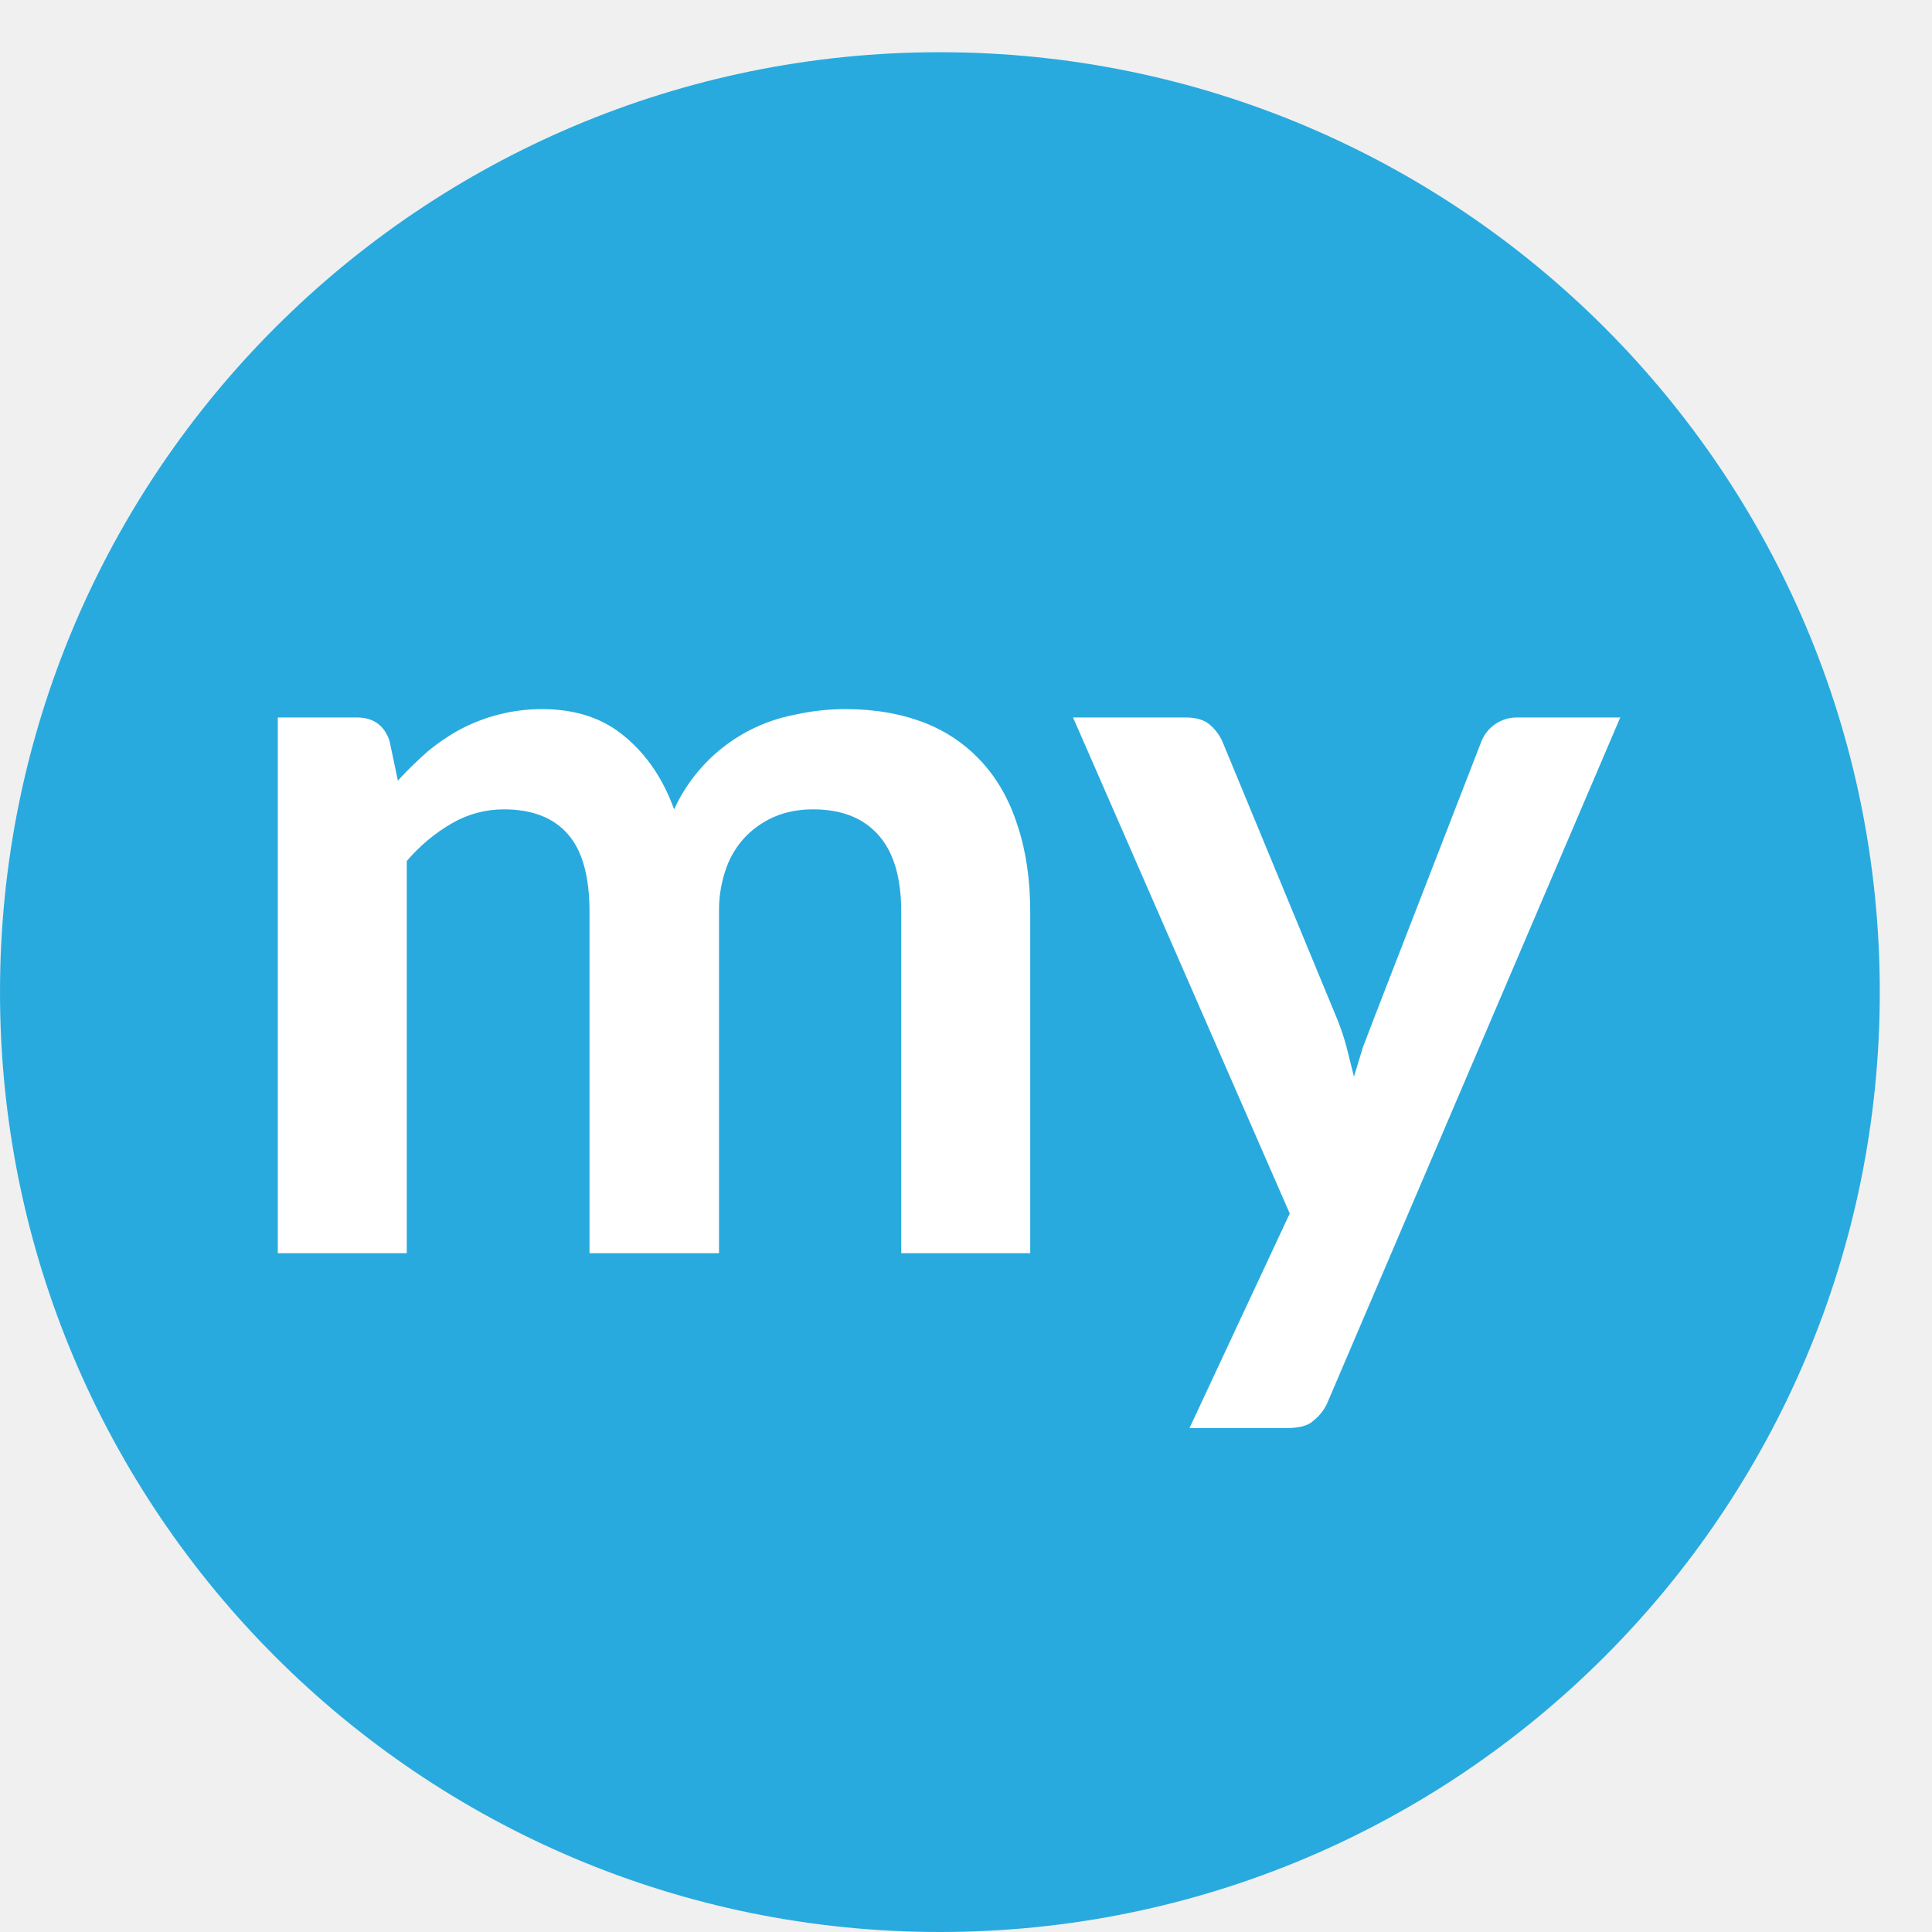
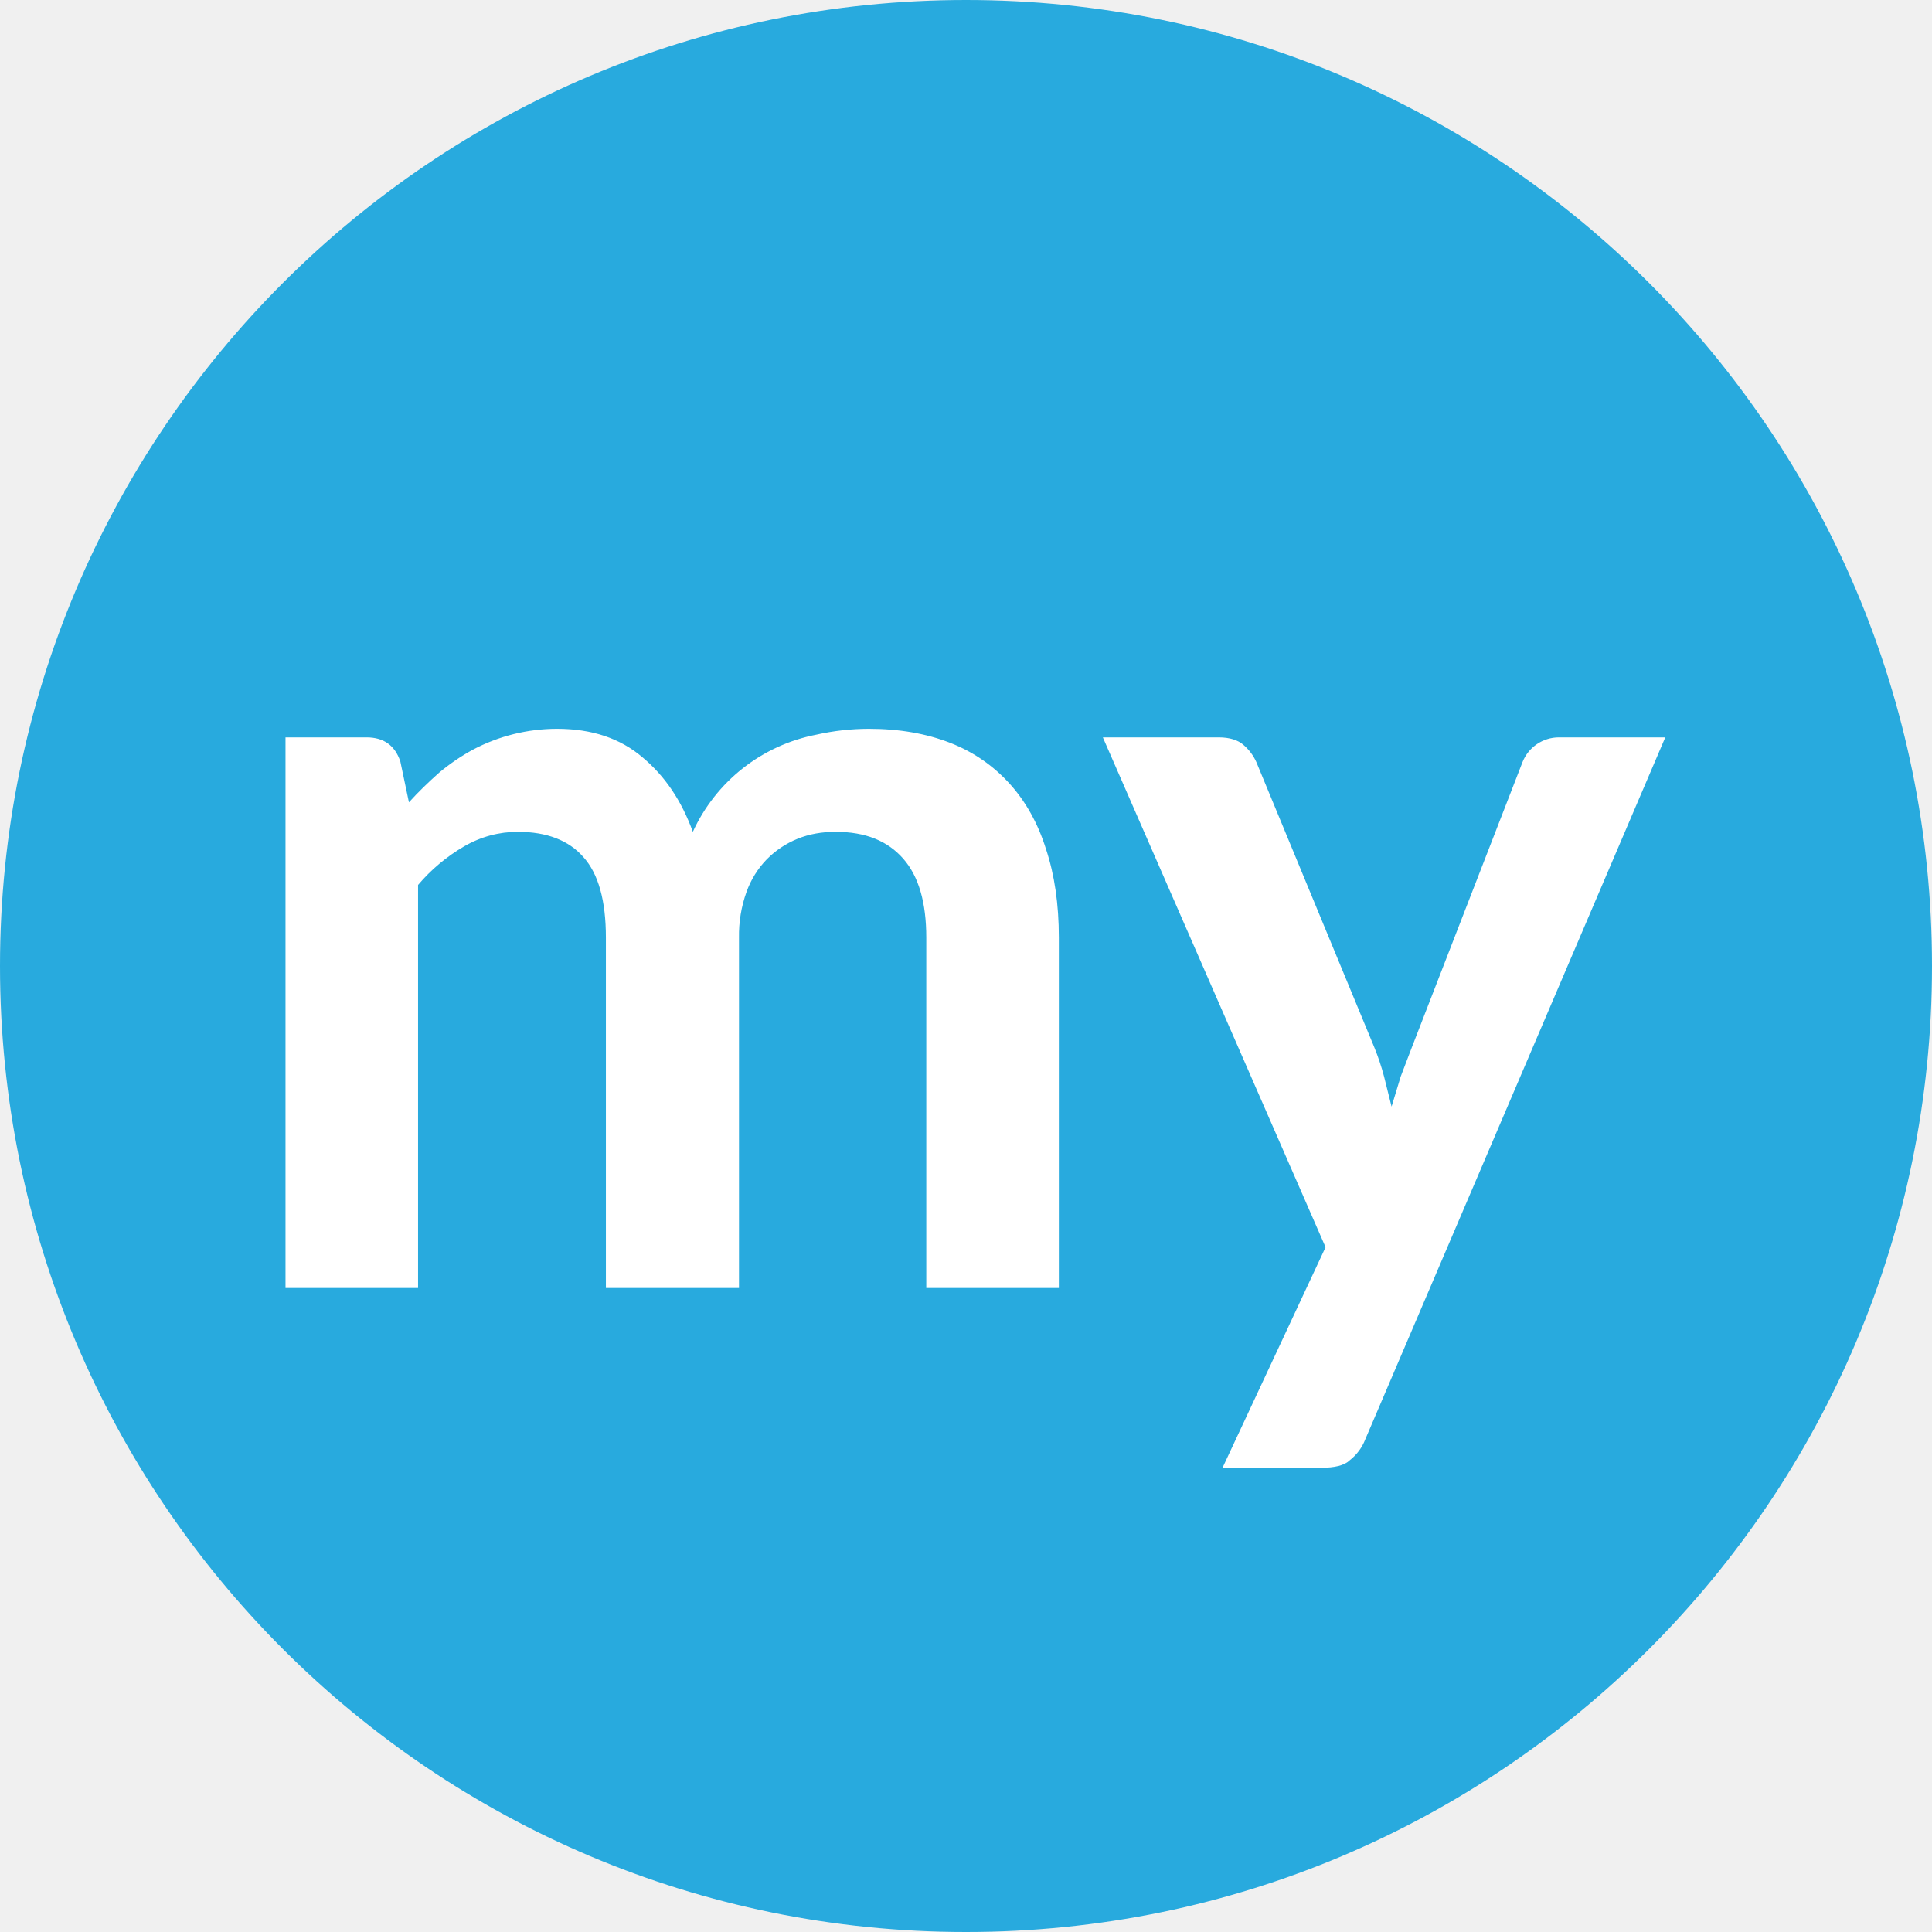
- <svg xmlns="http://www.w3.org/2000/svg" viewBox="0 0 37 37">
-   <circle cx="18" cy="19" r="18" fill="#28aade" />
+ <svg xmlns="http://www.w3.org/2000/svg" viewBox="0 0 36 36">
+   <circle cx="18" cy="18" r="18" fill="#28aade" />
  <path fill="#fff" d="M5.32 24V13.74h1.51c.32 0 .53.15.63.45l.16.76c.18-.2.37-.38.56-.55a3.88 3.88 0 0 1 .63-.43 3.36 3.36 0 0 1 1.57-.39c.65 0 1.18.18 1.59.53.42.35.73.81.94 1.39a3.2 3.2 0 0 1 2.3-1.81 4.48 4.48 0 0 1 .98-.11c.57 0 1.07.09 1.51.26s.81.43 1.11.76.53.74.68 1.22c.16.48.24 1.03.24 1.65V24h-2.47v-6.53c0-.65-.14-1.14-.43-1.47-.29-.33-.7-.5-1.26-.5-.25 0-.49.04-.71.13a1.71 1.71 0 0 0-.57.38 1.69 1.69 0 0 0-.38.61 2.4 2.4 0 0 0-.14.85V24h-2.48v-6.53c0-.69-.14-1.19-.42-1.5-.27-.31-.68-.47-1.22-.47-.35 0-.69.09-1 .27a3.3 3.3 0 0 0-.86.72V24H5.32zm20.12 2.82a.9.9 0 0 1-.29.39c-.1.1-.29.14-.53.14h-1.84l1.92-4.11-4.15-9.5h2.16c.2 0 .36.05.46.14a.91.91 0 0 1 .24.32l2.2 5.32a4.47 4.47 0 0 1 .18.54l.14.56.17-.56.21-.55 2.06-5.31a.73.73 0 0 1 .68-.46h1.98l-5.59 13.08z" />
</svg>
